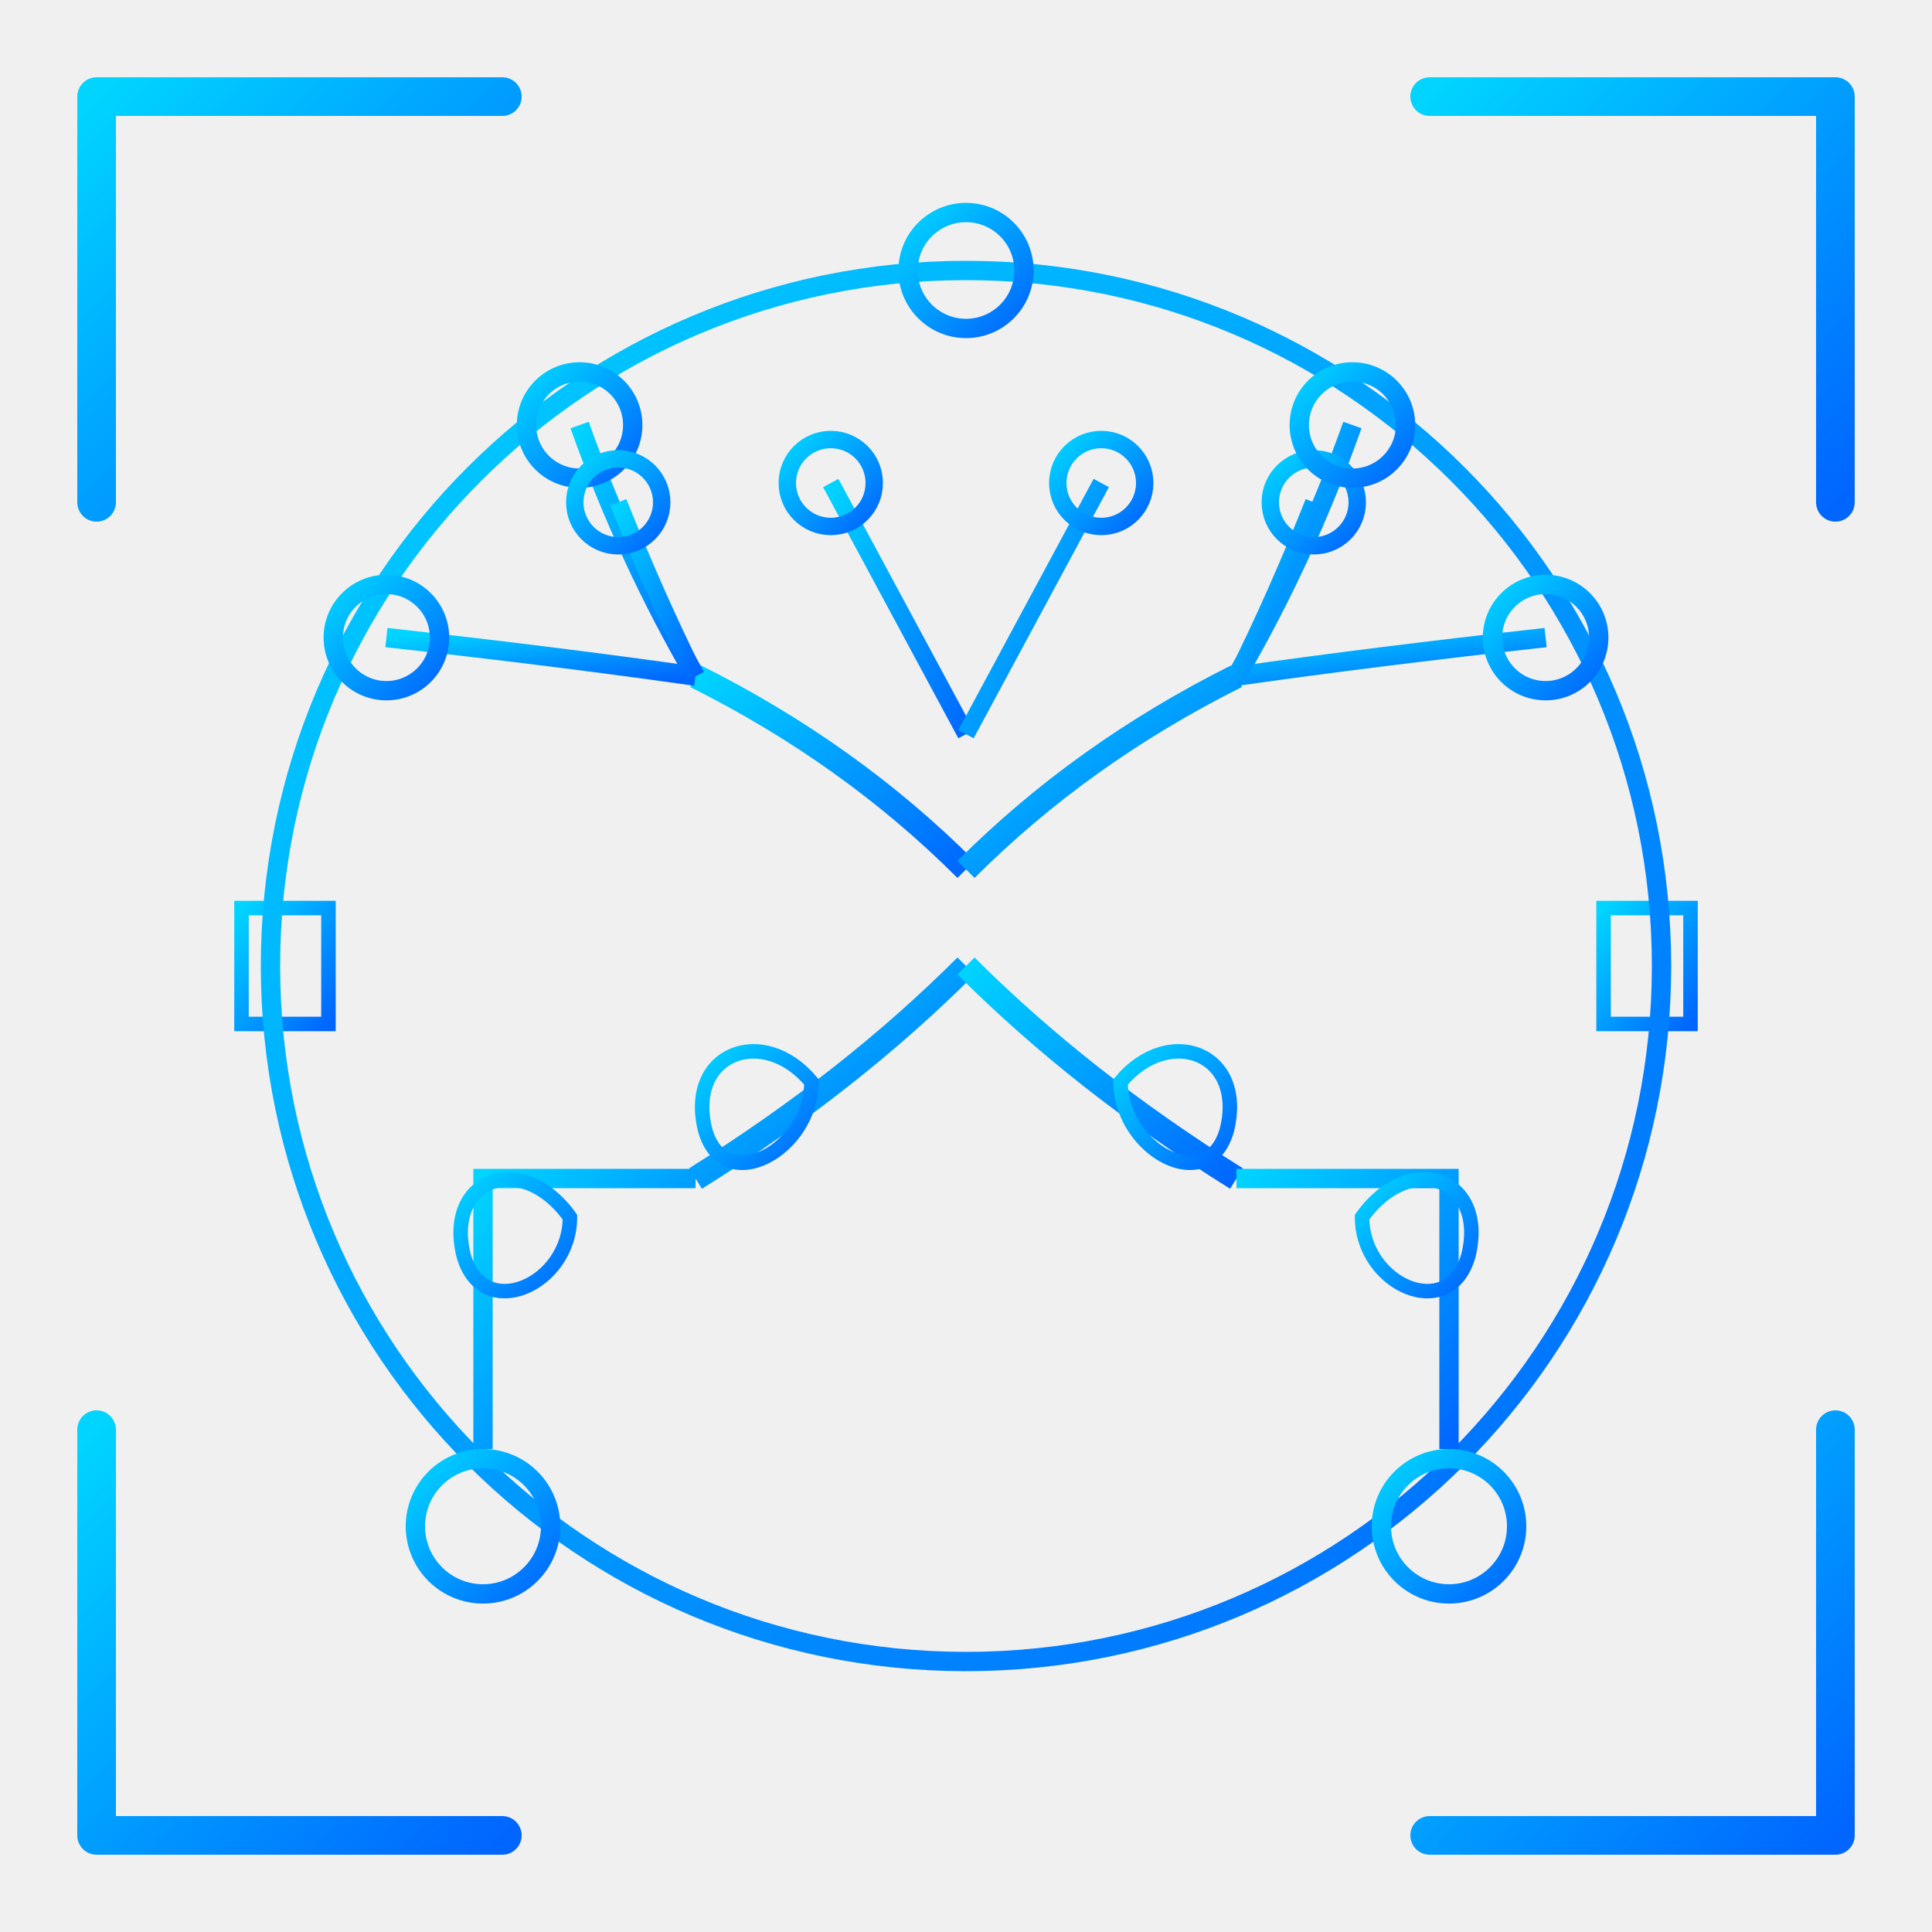
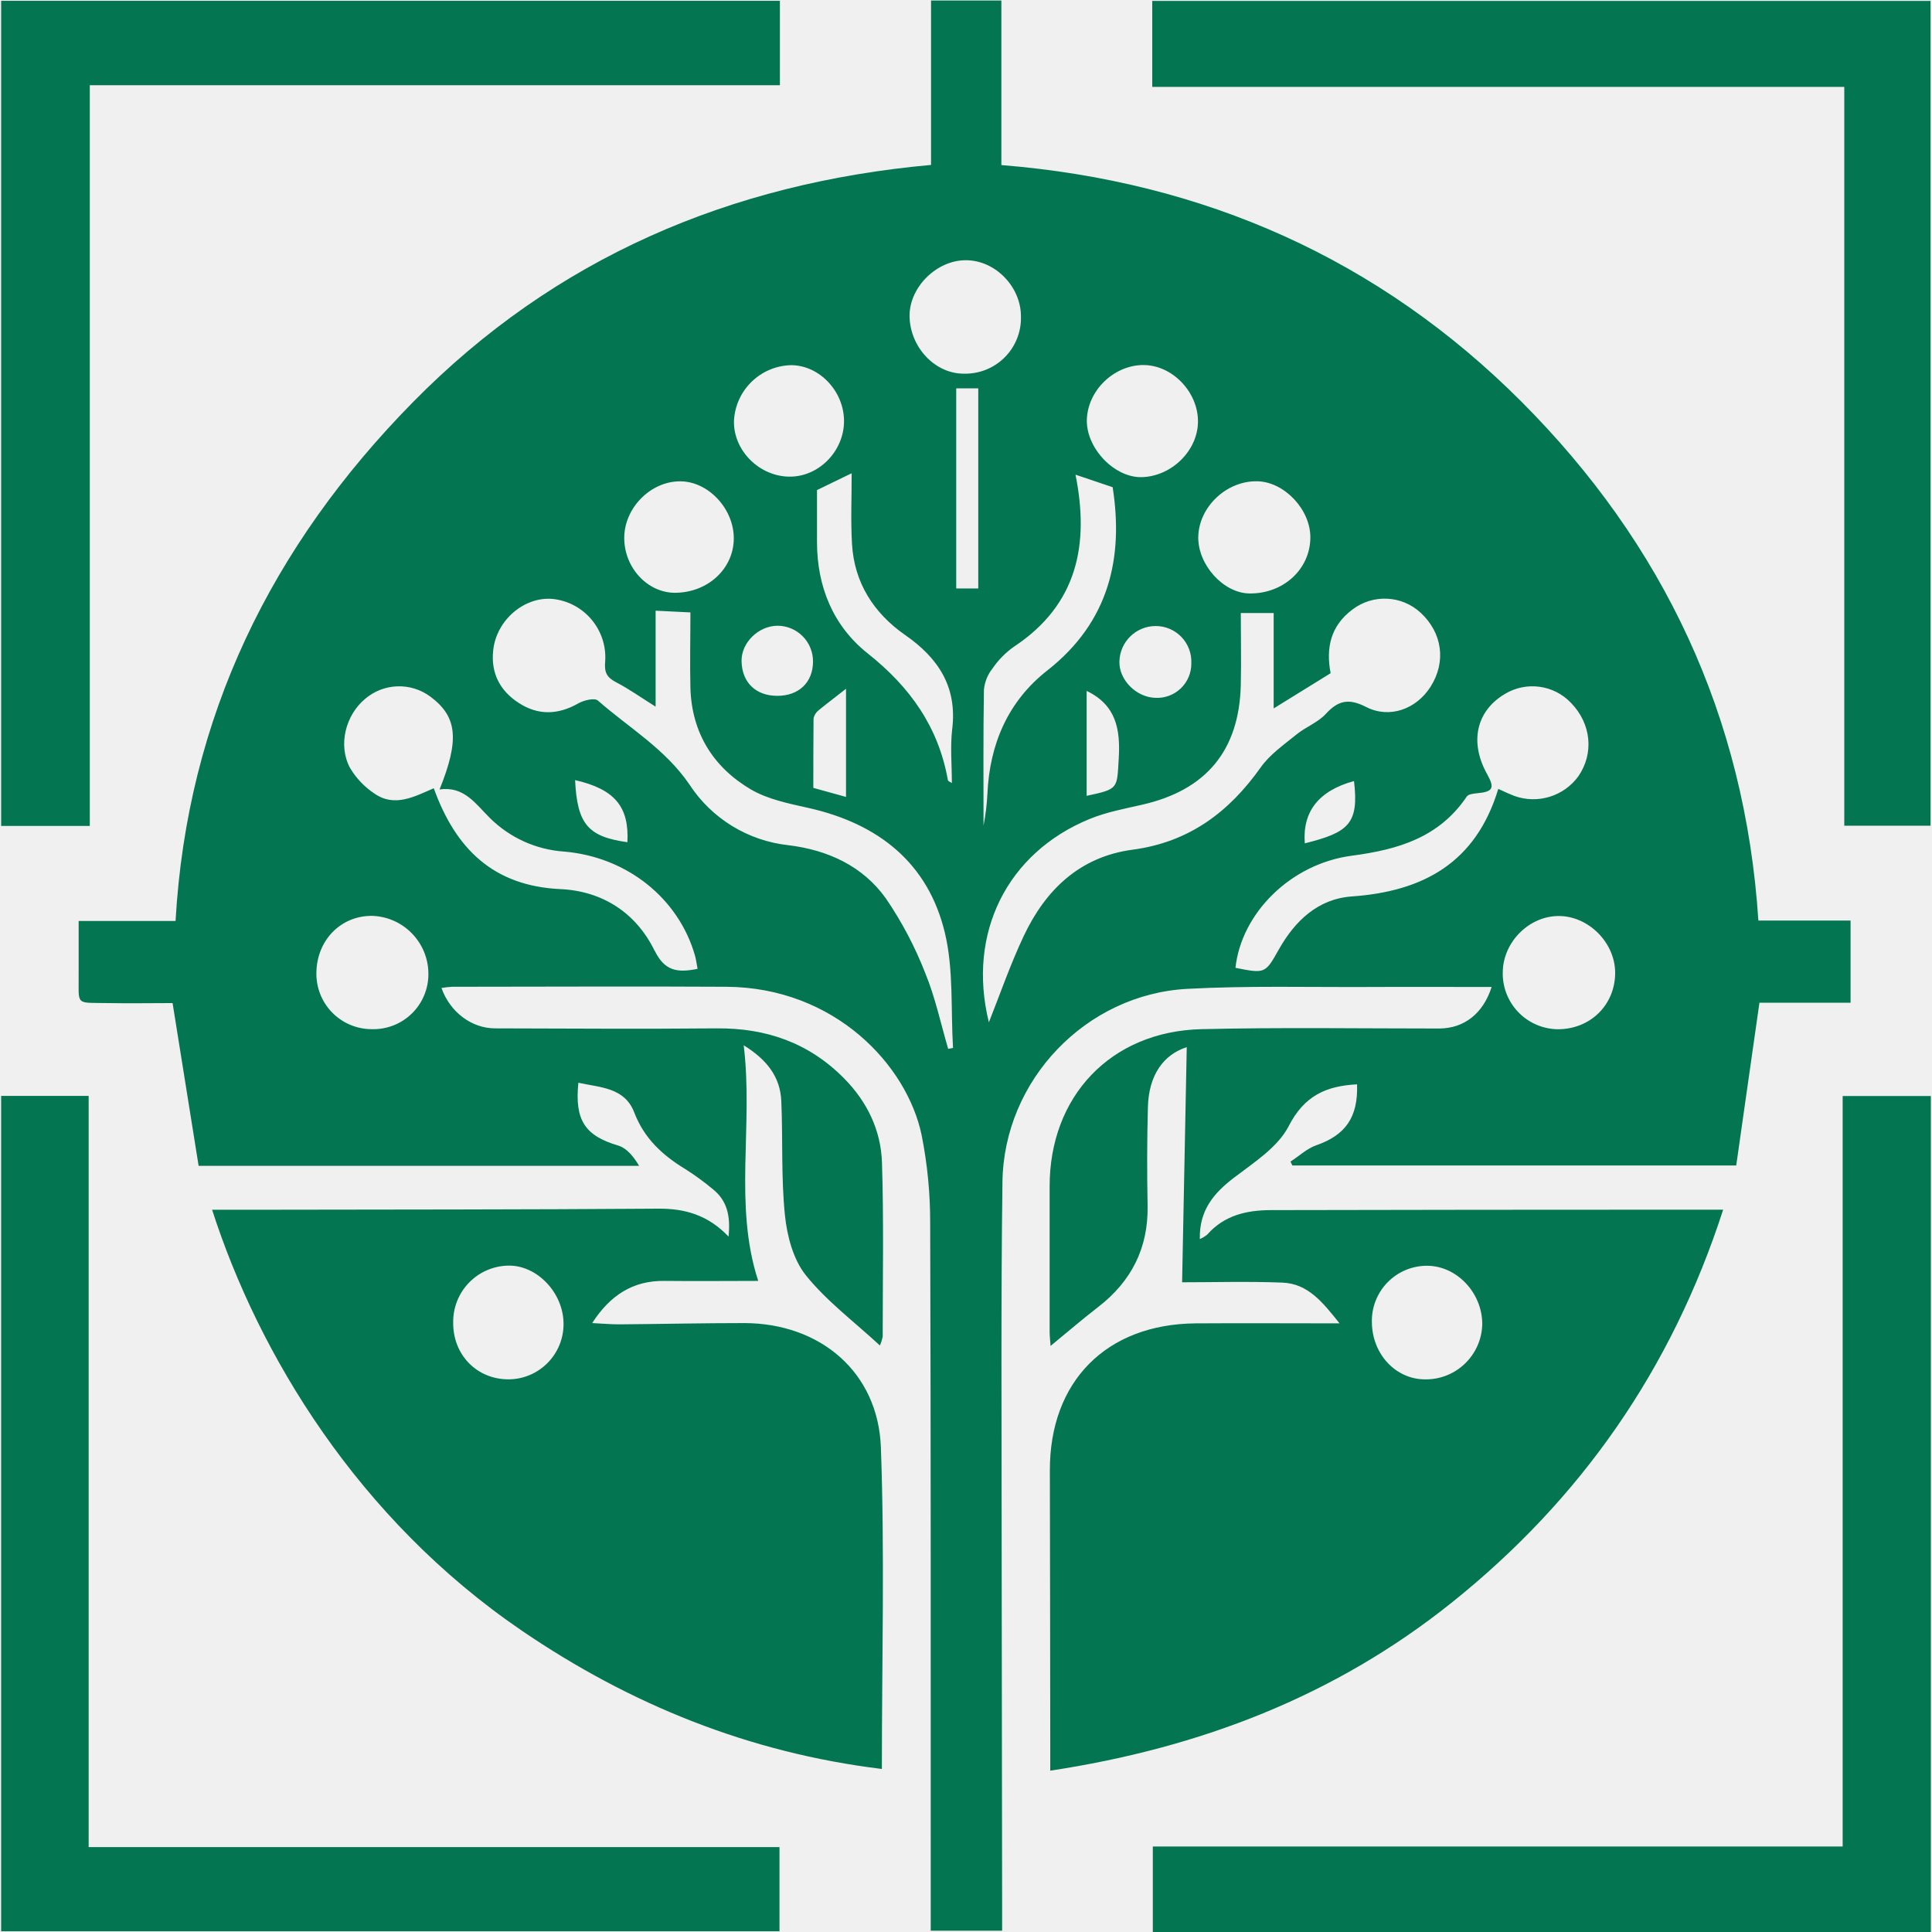
- <svg xmlns="http://www.w3.org/2000/svg" viewBox="0 0 200 200">
-   <defs>
-     <linearGradient id="g" x1="0%" y1="0%" x2="100%" y2="100%">
-       <stop offset="0%" stop-color="#00d4ff" />
-       <stop offset="100%" stop-color="#0066ff" />
-     </linearGradient>
-   </defs>
-   <path d="M10,52 L10,10 L52,10" fill="none" stroke="url(#g)" stroke-width="4" stroke-linecap="round" stroke-linejoin="round" />
-   <path d="M148,10 L190,10 L190,52" fill="none" stroke="url(#g)" stroke-width="4" stroke-linecap="round" stroke-linejoin="round" />
-   <path d="M10,148 L10,190 L52,190" fill="none" stroke="url(#g)" stroke-width="4" stroke-linecap="round" stroke-linejoin="round" />
-   <path d="M148,190 L190,190 L190,148" fill="none" stroke="url(#g)" stroke-width="4" stroke-linecap="round" stroke-linejoin="round" />
-   <line x1="100" y1="10" x2="100" y2="190" stroke="url(#g)" stroke-width="2.5" />
-   <line x1="10" y1="100" x2="190" y2="100" stroke="url(#g)" stroke-width="2.5" />
-   <rect x="25" y="94" width="9" height="12" fill="none" stroke="url(#g)" stroke-width="1.5" />
-   <rect x="166" y="94" width="9" height="12" fill="none" stroke="url(#g)" stroke-width="1.5" />
-   <circle cx="100" cy="100" r="72" fill="none" stroke="url(#g)" stroke-width="2" />
-   <path d="M100,90 Q88,78 72,70" fill="none" stroke="url(#g)" stroke-width="2.5" />
-   <path d="M100,90 Q112,78 128,70" fill="none" stroke="url(#g)" stroke-width="2.5" />
-   <path d="M72,70 Q58,68 40,66" fill="none" stroke="url(#g)" stroke-width="2" />
-   <path d="M72,70 Q65,58 60,44" fill="none" stroke="url(#g)" stroke-width="2" />
-   <path d="M72,70 Q68,62 64,52" fill="none" stroke="url(#g)" stroke-width="1.8" />
-   <path d="M128,70 Q142,68 160,66" fill="none" stroke="url(#g)" stroke-width="2" />
-   <path d="M128,70 Q135,58 140,44" fill="none" stroke="url(#g)" stroke-width="2" />
-   <path d="M128,70 Q132,62 136,52" fill="none" stroke="url(#g)" stroke-width="1.8" />
-   <path d="M100,76 Q93,63 86,50" fill="none" stroke="url(#g)" stroke-width="1.8" />
-   <path d="M100,76 Q107,63 114,50" fill="none" stroke="url(#g)" stroke-width="1.8" />
-   <circle cx="40" cy="66" r="5.5" fill="none" stroke="url(#g)" stroke-width="2" />
-   <circle cx="60" cy="44" r="5.5" fill="none" stroke="url(#g)" stroke-width="2" />
-   <circle cx="64" cy="52" r="4.5" fill="none" stroke="url(#g)" stroke-width="1.8" />
-   <circle cx="86" cy="50" r="4.5" fill="none" stroke="url(#g)" stroke-width="1.8" />
-   <circle cx="100" cy="28" r="6" fill="none" stroke="url(#g)" stroke-width="2" />
-   <circle cx="114" cy="50" r="4.5" fill="none" stroke="url(#g)" stroke-width="1.8" />
-   <circle cx="136" cy="52" r="4.5" fill="none" stroke="url(#g)" stroke-width="1.8" />
-   <circle cx="140" cy="44" r="5.5" fill="none" stroke="url(#g)" stroke-width="2" />
-   <circle cx="160" cy="66" r="5.5" fill="none" stroke="url(#g)" stroke-width="2" />
-   <path d="M100,100 Q88,112 72,122" fill="none" stroke="url(#g)" stroke-width="2.5" />
-   <path d="M100,100 Q112,112 128,122" fill="none" stroke="url(#g)" stroke-width="2.5" />
-   <path d="M72,122 L50,122 L50,150" fill="none" stroke="url(#g)" stroke-width="2" />
-   <path d="M128,122 L150,122 L150,150" fill="none" stroke="url(#g)" stroke-width="2" />
-   <path d="M84,112 C79,106 71,109 73,117 C75,124 84,119 84,112 Z" fill="none" stroke="url(#g)" stroke-width="1.5" />
-   <path d="M59,126 C54,119 46,122 48,130 C50,137 59,133 59,126 Z" fill="none" stroke="url(#g)" stroke-width="1.5" />
-   <path d="M116,112 C121,106 129,109 127,117 C125,124 116,119 116,112 Z" fill="none" stroke="url(#g)" stroke-width="1.5" />
-   <path d="M141,126 C146,119 154,122 152,130 C150,137 141,133 141,126 Z" fill="none" stroke="url(#g)" stroke-width="1.5" />
-   <circle cx="50" cy="158" r="7" fill="none" stroke="url(#g)" stroke-width="2" />
-   <circle cx="150" cy="158" r="7" fill="none" stroke="url(#g)" stroke-width="2" />
+ <svg xmlns="http://www.w3.org/2000/svg" version="1.1" width="230" height="230" viewBox="393 74.85 230 230" xml:space="preserve" id="svg31">
+   <defs id="defs4">
+ </defs>
+   <rect width="100%" height="100%" fill="#ffffff" id="rect6" />
+   <g transform="matrix(0.46,0,0,0.46,508,190)" id="main_icon">
+     <g id="g28">
+       <g transform="matrix(0.94,0,0,0.94,-0.37,-0.43)" id="g10">
+         <path style="opacity:1;fill:#037551;fill-rule:nonzero;stroke:none;stroke-width:1;stroke-linecap:butt;stroke-linejoin:miter;stroke-miterlimit:4;stroke-dasharray:none;stroke-dashoffset:0" transform="translate(-265.23,-265.71)" d="m 399.28,441.15 c 35.56,-28.43 60.59,-64.24 74.8,-108.24 H 461 q -55.69,0 -111.38,0.12 c -6.69,0 -12.88,1.41 -17.57,6.73 -0.62,0.511 -1.31,0.928 -2.05,1.24 -0.19,-7.88 3.8,-12.63 9.44,-16.92 5.48,-4.18 12,-8.34 15,-14.12 4.33,-8.5 10.42,-11.12 18.85,-11.56 0.31,9.1 -3.22,14 -11.24,16.78 -2.58,0.9 -4.74,3 -7.09,4.49 0.17,0.36 0.35,0.71 0.52,1.07 h 122.2 c 2.13,-15 4.24,-29.71 6.39,-44.81 h 25.09 V 253.31 H 483.78 C 480.1,197.05 457.67,149.63 418.53,110.43 379.39,71.23 331.16,49.8 275.36,45.31 V 0 H 256 v 45.27 c -55.34,5 -103.55,25.59 -142.6,65.27 C 74.51,150.05 51.2,197.17 48,253.42 H 21.32 c 0,5.09 0,9.88 0,14.66 0.07,8.8 -1.1,7.79 8.11,7.95 6.09,0.11 12.19,0 17.75,0 2.48,15.53 4.84,30.23 7.17,44.81 h 121.27 c -1.5,-2.55 -3.39,-4.88 -5.77,-5.59 -9.07,-2.69 -12,-6.89 -10.95,-17.29 6,1.34 12.73,1.26 15.39,8.19 2.73,7.15 7.79,11.78 14.06,15.59 2.669,1.687 5.221,3.551 7.64,5.58 3.82,3.09 4.85,7.23 4.26,13 -5.65,-5.94 -12,-7.74 -19.32,-7.69 -37.13,0.27 -74.26,0.23 -111.38,0.3 H 58.06 c 12.8,39.75 40.1,85.09 85.28,115.89 29.89,20.37 62.65,33.63 99.12,38.07 0,-30 0.8,-59.27 -0.27,-88.52 -0.76,-20.72 -16.66,-34.16 -37.53,-34.24 -11.48,0 -23,0.26 -34.46,0.35 -2.36,0 -4.72,-0.21 -7.5,-0.35 5,-7.73 11.27,-11.71 19.89,-11.61 8.62,0.1 17.23,0 25.83,0 -6.84,-20.95 -1.29,-42.68 -4,-64.87 6.46,4 10.06,8.74 10.35,15.34 0.46,10.47 -0.07,21 1,31.42 0.58,5.71 2.28,12.21 5.74,16.53 5.69,7.1 13.22,12.72 20.41,19.36 0.338,-0.786 0.596,-1.603 0.77,-2.44 0,-16 0.31,-32 -0.2,-47.94 -0.29,-8.86 -4.06,-16.71 -10.42,-23.15 -9.69,-9.82 -21.49,-13.91 -35.15,-13.78 -20.31,0.19 -40.62,0.05 -60.94,0 -6.47,0 -12.41,-4.47 -14.77,-11.12 0.973,-0.166 1.955,-0.276 2.94,-0.33 25.14,0 50.27,-0.15 75.41,0 30,0.15 49.89,21.67 53.86,40.9 1.584,7.985 2.368,16.109 2.34,24.25 0.21,61.1 0.13,122.2 0.15,183.3 v 11.43 h 19.66 v -6.86 q -0.08,-49.69 -0.13,-99.4 c 0,-33.29 -0.22,-66.6 0.22,-99.89 0.38,-28.05 23,-51.67 50.92,-53.16 16.6,-0.89 33.28,-0.43 49.92,-0.51 11.15,-0.06 22.29,0 33.84,0 -2.38,7.41 -7.65,11.42 -14.48,11.43 -21.81,0 -43.63,-0.34 -65.42,0.18 -25,0.6 -41.86,18.55 -41.79,43.38 0,13.32 0,26.63 0,39.94 0,1.21 0.16,2.42 0.26,3.89 4.63,-3.8 8.77,-7.37 13.09,-10.7 9.19,-7.11 13.85,-16.28 13.62,-28 q -0.27,-13.49 0.08,-27 c 0.22,-8.85 4.26,-14.48 10.7,-16.56 -0.42,21.31 -0.85,42.93 -1.28,64.74 8.69,0 18.16,-0.28 27.61,0.09 7.06,0.28 11.08,5.39 15.74,11.22 -14,0 -26.82,-0.09 -39.63,0 -24.61,0.21 -40.19,16 -40.13,40.52 0.06,24.52 0.08,49.28 0.11,73.92 v 8.71 C 330,481.11 367.07,466.9 399.28,441.15 Z M 139.67,379.62 c -8.71,0 -15.3,-6.72 -15.23,-15.6 -0.072,-4.111 1.498,-8.08 4.362,-11.029 2.864,-2.949 6.787,-4.634 10.898,-4.681 7.92,-0.09 15.14,7.59 15.12,16.08 0.011,8.385 -6.765,15.197 -15.15,15.23 z M 444.35,267.67 c 0,8.89 -6.89,15.65 -15.94,15.56 -4.112,-0.088 -8.016,-1.824 -10.836,-4.817 -2.82,-2.993 -4.321,-6.994 -4.164,-11.103 0.19,-8.19 7.29,-15.24 15.38,-15.25 8.21,-0.01 15.53,7.29 15.56,15.61 z m -98.46,-135.3 c 7.47,0.19 14.64,7.87 14.54,15.58 -0.1,8.72 -7.53,15.47 -16.86,15.3 -7.08,-0.13 -14.07,-7.85 -14,-15.46 0.09,-8.34 7.82,-15.65 16.32,-15.42 z m -31.53,-32 c 7.92,-0.09 15.13,7.3 15.13,15.5 0,8 -7.19,15.11 -15.42,15.36 -7.45,0.23 -15.24,-7.78 -15.18,-15.6 0.11,-8.07 7.26,-15.18 15.47,-15.27 z m 13.3,82.06 c 0.043,2.615 -1.004,5.131 -2.889,6.944 -1.885,1.813 -4.44,2.761 -7.051,2.616 -5.29,-0.18 -10,-5 -9.86,-10 0.124,-5.398 4.511,-9.723 9.91,-9.77 2.685,-0.024 5.262,1.053 7.131,2.981 1.869,1.927 2.866,4.537 2.759,7.219 z M 295.77,130.55 306,134 c 3,19.23 -0.83,37 -18,50.46 -10.79,8.46 -15.86,20.22 -16.48,33.91 -0.142,2.955 -0.5,5.897 -1.07,8.8 0,-12.47 -0.1,-24.94 0.11,-37.41 0.199,-2.126 1.012,-4.148 2.34,-5.82 1.587,-2.334 3.578,-4.366 5.88,-6 17.74,-11.7 20.79,-28.51 16.99,-47.4 z m 11.9,78.2 c -0.5,8.3 0,8.33 -8.83,10.22 v -28.89 c 8.16,3.92 9.32,10.63 8.83,18.66 z M 265.61,71.51 c 8.05,0 15.13,7.26 15.14,15.43 0.133,4.207 -1.471,8.284 -4.435,11.272 -2.964,2.989 -7.027,4.626 -11.235,4.528 -8.06,0.06 -15,-7.41 -15,-16.07 0.08,-7.89 7.56,-15.21 15.53,-15.16 z m -31.37,78.15 c 0.63,10.68 6,19 14.58,25 9.22,6.39 14.43,14.34 13,26 -0.56,4.75 -0.09,9.63 -0.09,14.79 -0.68,-0.45 -1.05,-0.56 -1.08,-0.73 -2.58,-14.67 -10.4,-25.69 -22.05,-34.93 -9.52,-7.54 -14,-18.35 -14,-30.75 0,-4.81 0,-9.62 0,-14.25 l 9.54,-4.63 c 0.03,6.34 -0.29,12.94 0.1,19.5 z m -1.65,39.83 v 29.78 l -9,-2.49 c 0,-6.24 0,-12.67 0.06,-19.1 0.182,-0.917 0.695,-1.735 1.44,-2.3 2.4,-1.98 4.91,-3.82 7.5,-5.89 z m -15,-89.09 c 7.77,0.1 14.48,7.27 14.45,15.44 -0.03,8.17 -6.78,15.11 -14.64,15.25 -8.46,0.16 -15.84,-7.06 -15.66,-15.32 0.395,-8.509 7.343,-15.242 15.86,-15.37 z m 5.91,81.6 c 0,5.73 -3.91,9.46 -9.86,9.44 -5.95,-0.02 -9.69,-3.73 -9.81,-9.53 -0.11,-5.08 4.65,-9.76 9.93,-9.77 2.6,0.013 5.088,1.06 6.915,2.91 1.827,1.85 2.844,4.35 2.825,6.95 z M 187,132.38 c 7.75,0.05 14.79,7.65 14.69,15.86 -0.1,8.21 -7.1,14.77 -16.16,14.83 -7.6,0 -14,-6.89 -14,-15.11 0,-8.22 7.24,-15.63 15.47,-15.58 z m -85,150.83 c -4.12,-7.4e-4 -8.064,-1.671 -10.932,-4.629 C 88.2,275.622 86.653,271.628 86.78,267.51 c 0.18,-8.94 6.87,-15.64 15.46,-15.49 8.536,0.336 15.302,7.318 15.37,15.86 0.054,4.131 -1.583,8.105 -4.53,10.999 -2.948,2.895 -6.95,4.459 -11.08,4.331 z m 77.87,-21.63 c -5.09,-10.41 -14.35,-16.4 -25.9,-16.93 -18.35,-0.85 -28.81,-10.94 -34.88,-27.77 -5.3,2.3 -10.8,5.33 -16.34,1.46 -2.739,-1.814 -5.033,-4.224 -6.71,-7.05 -3.36,-6.21 -1.26,-14.5 4.13,-19 5.117,-4.389 12.593,-4.646 18,-0.62 7.37,5.49 8.07,11.8 2.51,25.55 6.82,-1 10,4.07 13.89,7.88 5.479,5.431 12.733,8.704 20.43,9.22 17.28,1.47 31.48,12.86 36,28.6 0.31,1.09 0.44,2.24 0.72,3.68 -5.5,1.12 -9.04,0.68 -11.82,-5.02 z M 158,214.64 c 10.92,2.5 14.92,7.35 14.4,17.1 -10.84,-1.51 -13.82,-4.97 -14.4,-17.1 z m 102.72,74 c -2.06,-7 -3.56,-14.19 -6.32,-20.88 -2.823,-7.247 -6.463,-14.148 -10.85,-20.57 -6.39,-8.93 -16,-13.31 -26.83,-14.63 -11.114,-1.201 -21.104,-7.323 -27.22,-16.68 -6.68,-9.83 -16.66,-15.63 -25.22,-23.14 -0.91,-0.8 -3.86,-0.1 -5.38,0.77 -5.6,3.18 -11.07,3.37 -16.45,-0.14 -5.15,-3.35 -7.67,-8.19 -7,-14.41 0.83,-8.3 8.51,-14.91 16.38,-14.2 8.677,0.911 15.069,8.537 14.45,17.24 -0.29,3.1 0.53,4.41 3.08,5.74 3.5,1.82 6.74,4.13 10.81,6.68 V 168 l 9.58,0.47 c 0,7 -0.17,13.93 0,20.84 0.37,12.31 6.26,21.76 16.6,27.87 4.72,2.78 10.54,3.92 16,5.15 19.13,4.32 32.85,15.09 37.46,34.37 2.43,10.15 1.6,21.09 2.24,31.68 z M 269,161.87 h -6.07 V 106.78 H 269 Z m 42.47,71.93 c -14.48,1.93 -23.91,11 -29.92,23.69 -3.74,7.91 -6.6,16.24 -9.63,23.84 -6.07,-24.64 5.13,-46.74 27.77,-56 4.57,-1.87 9.55,-2.8 14.4,-3.91 17.68,-4 26.76,-14.95 27.19,-33 0.15,-6.47 0,-13 0,-19.77 h 9.05 v 26.26 l 15.68,-9.7 c -1.32,-6.83 -0.07,-13 6,-17.53 5.641,-4.307 13.561,-3.94 18.78,0.87 6,5.57 7.08,13.52 2.74,20.38 -3.88,6.12 -11.24,8.9 -17.74,5.58 -4.71,-2.41 -7.64,-1.88 -11.09,1.89 -2.18,2.38 -5.56,3.61 -8.12,5.7 -3.45,2.81 -7.29,5.48 -9.79,9 -8.79,12.41 -19.79,20.64 -35.31,22.7 z m 47.43,-1.75 c -0.68,-8.76 3.86,-14.5 13.55,-17.15 1.41,11.82 -1.55,14.15 -13.54,17.15 z m 12.95,14.62 c -9.3,0.66 -15.66,6.7 -20.13,14.65 -3.69,6.58 -3.76,6.64 -11.91,5 1.63,-15 15.14,-28.65 32.07,-30.87 12.74,-1.68 24,-5 31.62,-16.29 0.46,-0.68 2,-0.82 3,-0.92 4.21,-0.4 4.74,-1.41 2.6,-5.24 -4.92,-8.79 -3,-17.4 4.88,-22.07 5.91,-3.576 13.514,-2.539 18.25,2.49 5.53,5.72 6.34,13.82 2,20.15 -4.014,5.53 -11.2,7.743 -17.63,5.43 -1.22,-0.46 -2.39,-1 -4.43,-1.94 -6.17,20.4 -20.72,28.22 -40.31,29.61 z m 20.77,101.68 c 8.14,0.06 15.1,7.41 15.14,16 -0.143,8.551 -7.168,15.38 -15.72,15.28 -8.12,0 -14.58,-6.95 -14.67,-15.69 -0.114,-4.111 1.446,-8.093 4.323,-11.032 2.877,-2.939 6.824,-4.584 10.937,-4.558 z" stroke-linecap="round" id="path8" />
+       </g>
+       <g transform="matrix(0.94,0,0,0.94,149.02,141.5)" id="g14">
+         <path style="opacity:1;fill:#037551;fill-rule:nonzero;stroke:none;stroke-width:1;stroke-linecap:butt;stroke-linejoin:miter;stroke-miterlimit:4;stroke-dasharray:none;stroke-dashoffset:0" transform="translate(-424.17,-416.7)" d="M 507,301.62 V 508.24 H 317.07 v 23.54 H 531.28 V 301.62 Z" stroke-linecap="round" id="path12" />
+       </g>
+       <g transform="matrix(0.94,0,0,0.94,-148.99,141.39)" id="g18">
+         <path style="opacity:1;fill:#037551;fill-rule:nonzero;stroke:none;stroke-width:1;stroke-linecap:butt;stroke-linejoin:miter;stroke-miterlimit:4;stroke-dasharray:none;stroke-dashoffset:0" transform="translate(-107.14,-416.59)" d="M 24.09,301.59 H 0 v 230 H 214.29 V 508.41 H 24.09 Z" stroke-linecap="round" id="path16" />
+       </g>
+       <g transform="matrix(0.94,0,0,0.94,148.91,-143.36)" id="g22">
+         <path style="opacity:1;fill:#037551;fill-rule:nonzero;stroke:none;stroke-width:1;stroke-linecap:butt;stroke-linejoin:miter;stroke-miterlimit:4;stroke-dasharray:none;stroke-dashoffset:0" transform="translate(-424.05,-113.66)" d="m 507.44,227.2 h 23.75 V 0.12 H 316.91 v 23.67 h 190.53 z" stroke-linecap="round" id="path20" />
+       </g>
+       <g transform="matrix(0.94,0,0,0.94,-148.93,-143.35)" id="g26">
+         <path style="opacity:1;fill:#037551;fill-rule:nonzero;stroke:none;stroke-width:1;stroke-linecap:butt;stroke-linejoin:miter;stroke-miterlimit:4;stroke-dasharray:none;stroke-dashoffset:0" transform="translate(-107.2,-113.67)" d="m 24.4,23.33 h 190 V 0.09 H 0 v 227.17 h 24.4 z" stroke-linecap="round" id="path24" />
+       </g>
+     </g>
+   </g>
</svg>
